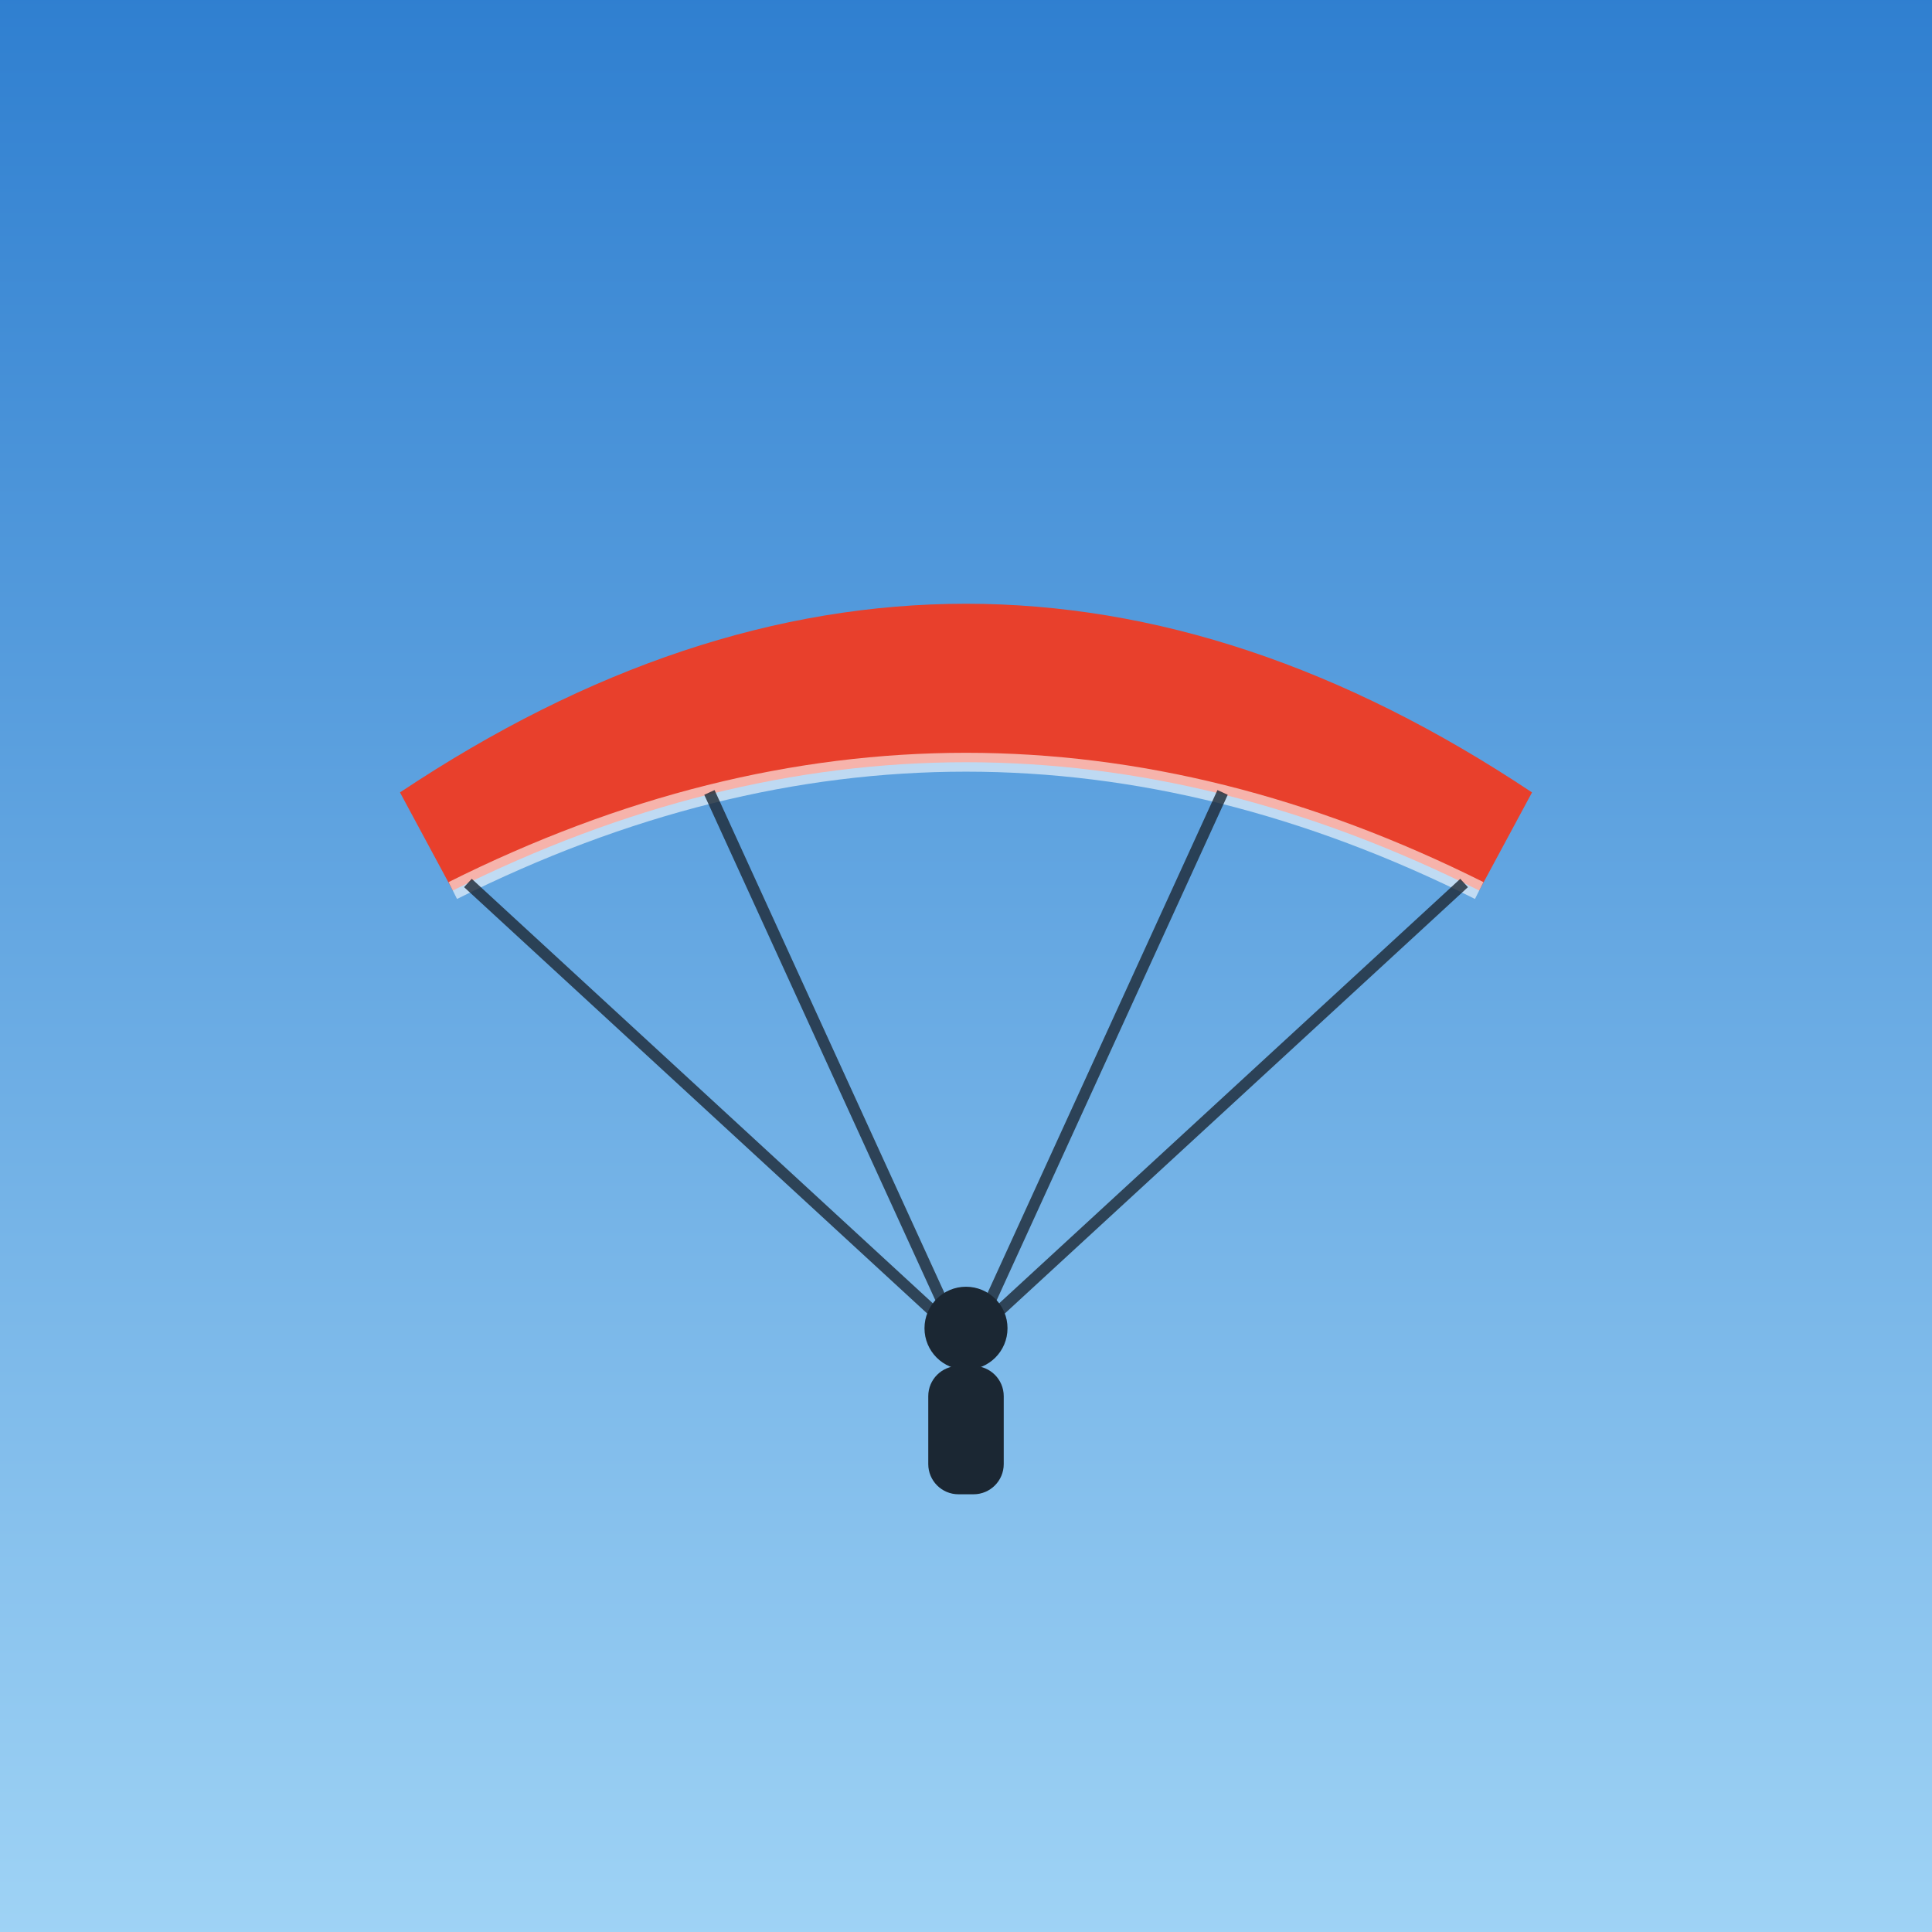
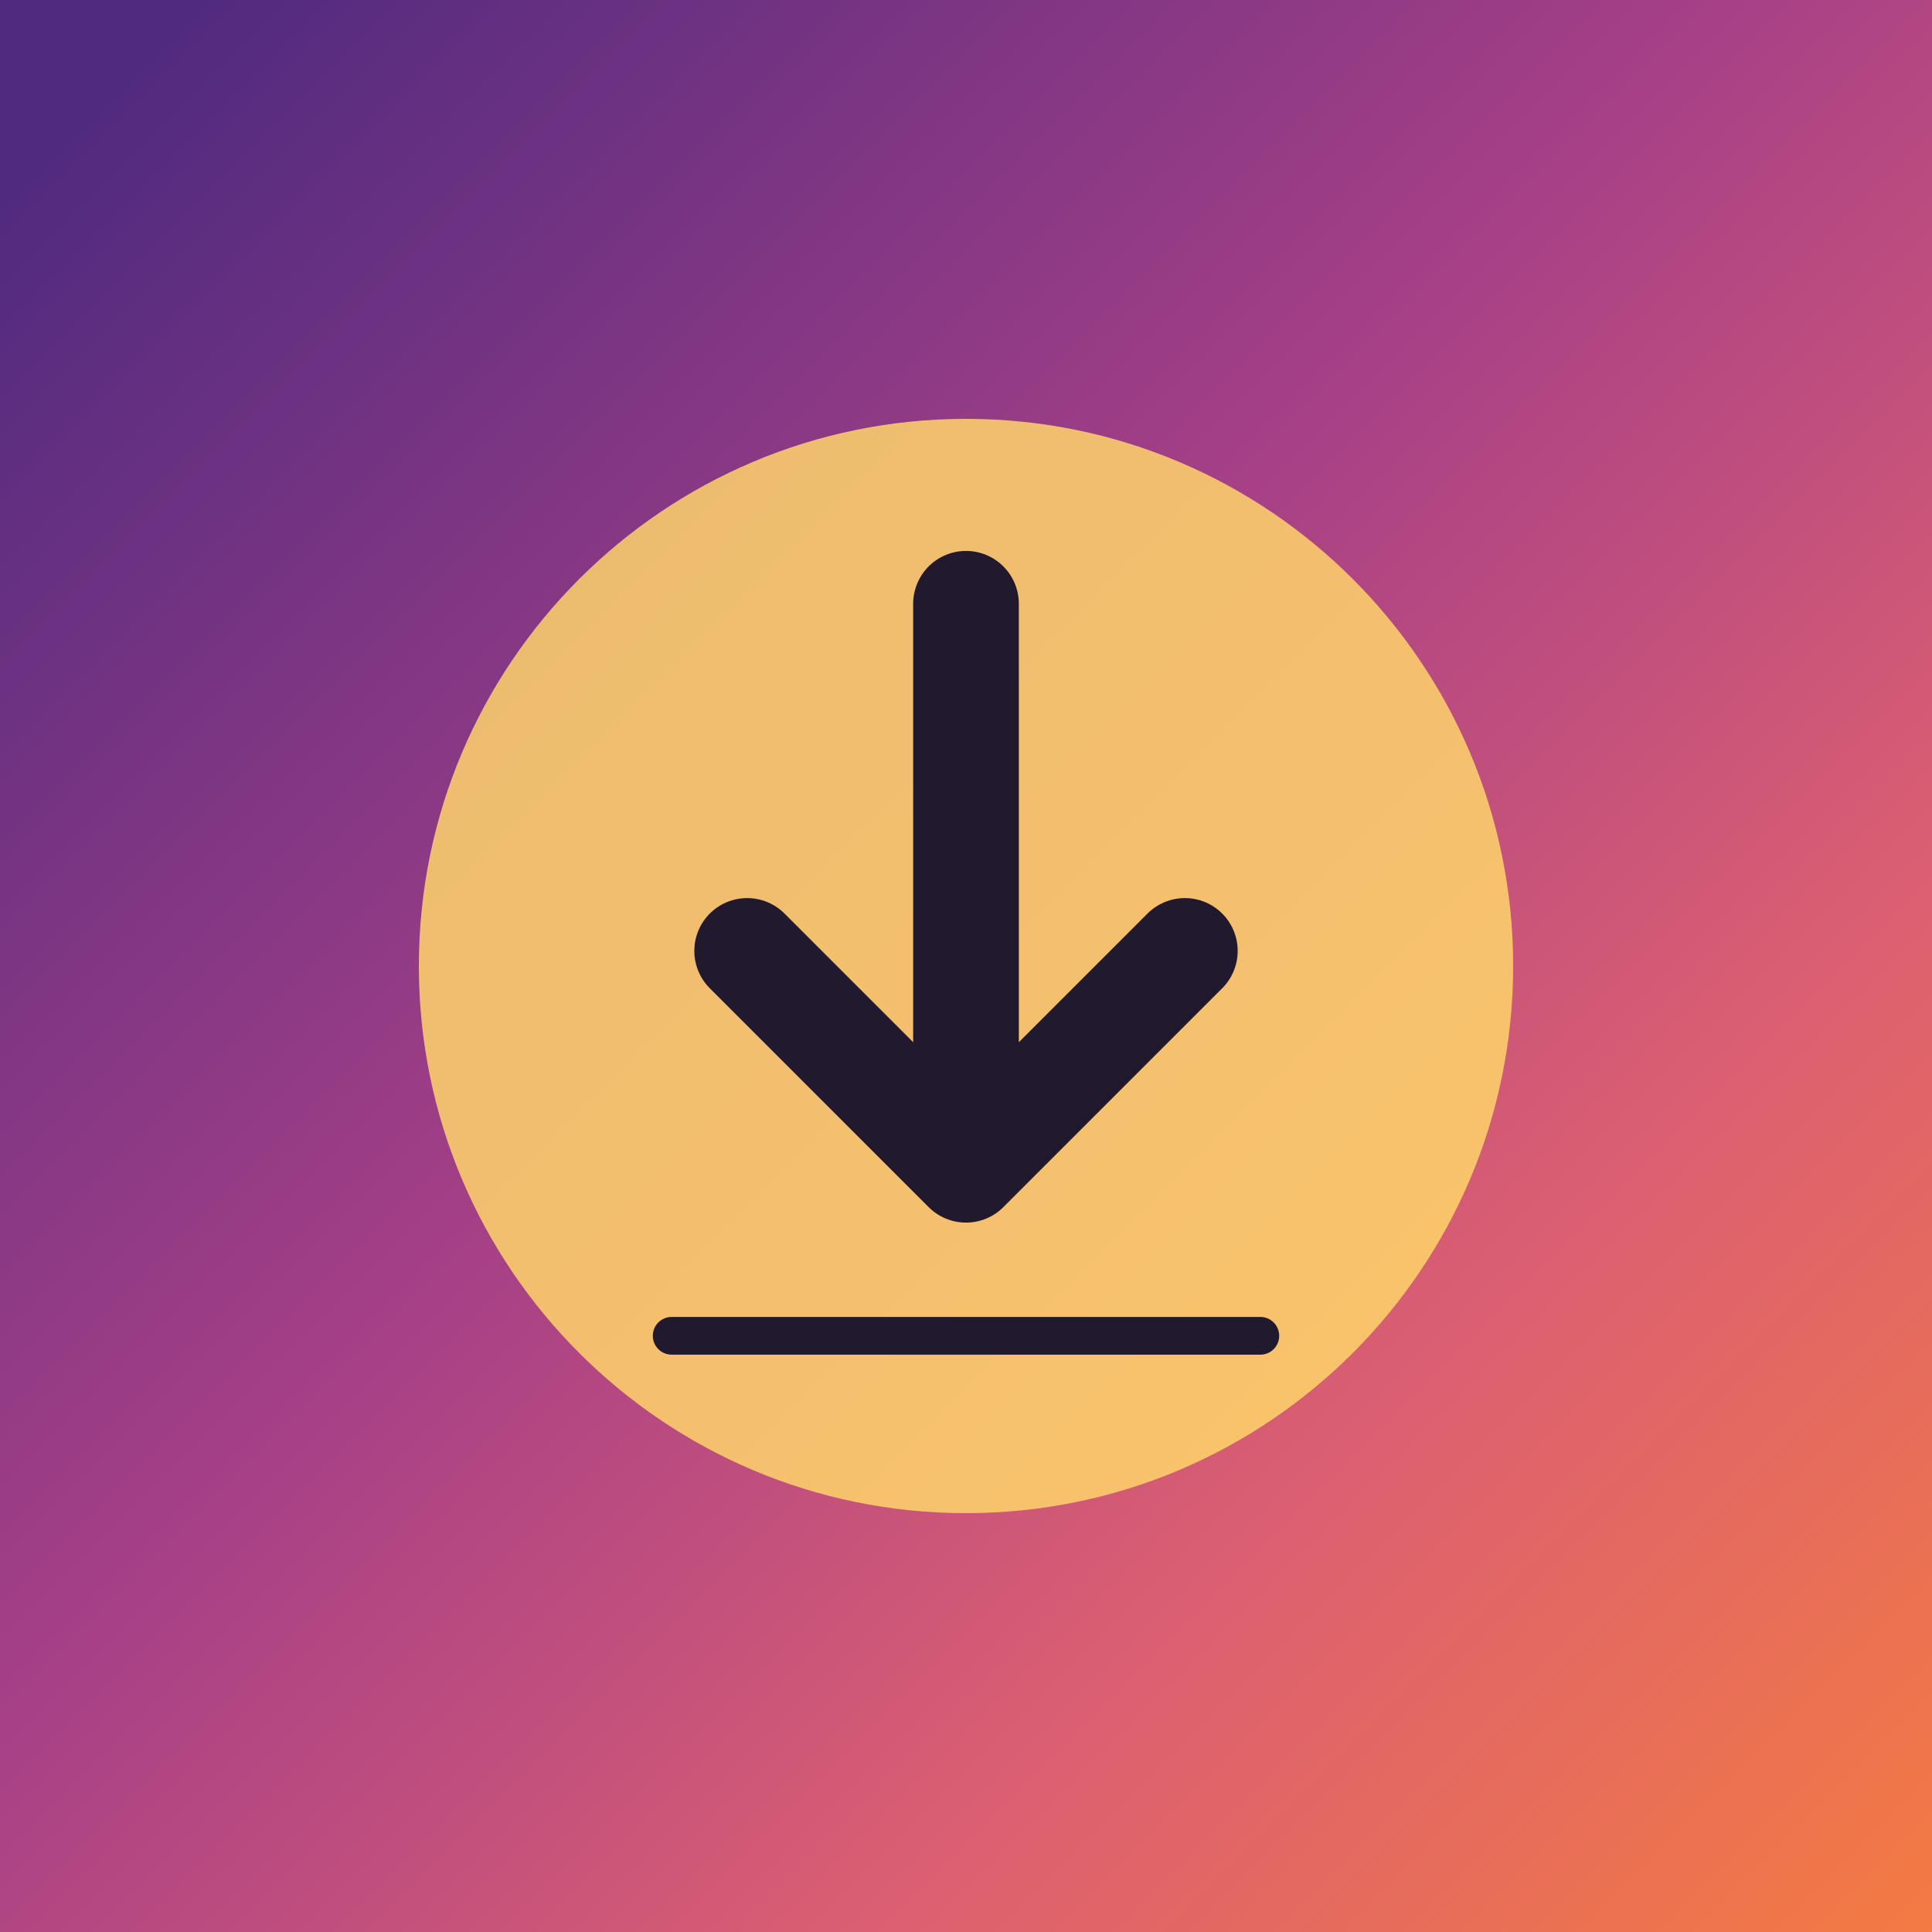
- <svg xmlns="http://www.w3.org/2000/svg" viewBox="0 0 512 512">
+ <svg xmlns="http://www.w3.org/2000/svg" viewBox="0 0 512 512" role="img" aria-label="Lowpull">
  <defs>
-     <linearGradient id="s" x1="0" y1="0" x2="0" y2="1">
-       <stop offset="0" stop-color="#2f7fd0" />
-       <stop offset="1" stop-color="#9fd3f5" />
+     <linearGradient id="sunset" x1="0" y1="0" x2="1" y2="1">
+       <stop offset="5%" stop-color="#4f2a7f" />
+       <stop offset="45%" stop-color="#a74087" />
+       <stop offset="72%" stop-color="#db5f72" />
+       <stop offset="100%" stop-color="#f47b42" />
    </linearGradient>
  </defs>
-   <rect width="512" height="512" fill="url(#s)" />
-   <path d="M106 210 Q256 110 406 210 L392 236 Q256 168 120 236 Z" fill="#e8402c" />
-   <path d="M120 236 Q256 168 392 236" fill="none" stroke="#fff" stroke-width="5" opacity="0.6" />
-   <g stroke="#1b2733" stroke-width="3" opacity="0.8">
-     <line x1="124" y1="234" x2="250" y2="350" />
-     <line x1="188" y1="210" x2="252" y2="350" />
-     <line x1="388" y1="234" x2="262" y2="350" />
-     <line x1="324" y1="210" x2="260" y2="350" />
-   </g>
-   <circle cx="256" cy="352" r="11" fill="#1b2733" />
-   <rect x="246" y="362" width="20" height="34" rx="8" fill="#1b2733" />
+   <rect width="512" height="512" fill="url(#sunset)" />
+   <circle cx="256" cy="256" r="145" fill="#ffd56b" opacity=".85" />
+   <path d="M256 160V310M198 252 256 310 314 252" fill="none" stroke="#211a2f" stroke-width="28" stroke-linecap="round" stroke-linejoin="round" />
+   <path d="M178 354H334" fill="none" stroke="#211a2f" stroke-width="10" stroke-linecap="round" />
</svg>
